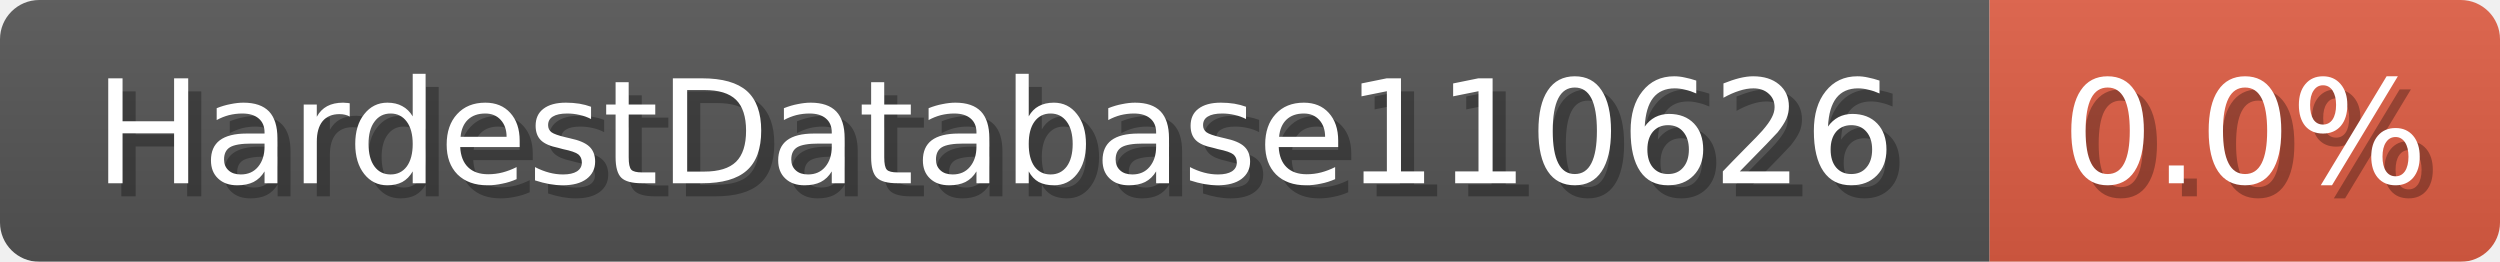
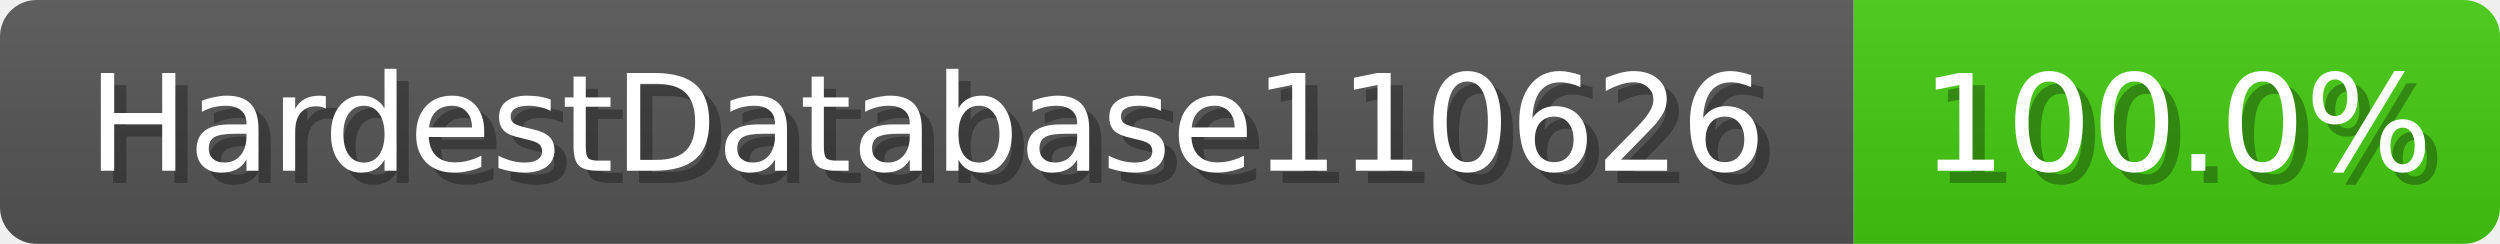
- <svg xmlns="http://www.w3.org/2000/svg" width="191" height="20">
+ <svg xmlns="http://www.w3.org/2000/svg" width="205" height="20">
  <linearGradient id="b" x2="0" y2="100%">
    <stop offset="0" stop-color="#bbb" stop-opacity=".1" />
    <stop offset="1" stop-opacity=".1" />
  </linearGradient>
  <mask id="anybadge_1">
-     <rect width="191" height="20" rx="3" fill="#fff" />
+     <rect width="205" height="20" rx="3" fill="#fff" />
  </mask>
  <g mask="url(#anybadge_1)">
    <path fill="#555" d="M0 0h152v20H0z" />
-     <path fill="#e05d44" d="M152 0h39v20H152z" />
-     <path fill="url(#b)" d="M0 0h191v20H0z" />
+     <path fill="#4c1" d="M152 0h53v20H152z" />
+     <path fill="url(#b)" d="M0 0h205v20H0z" />
  </g>
  <g fill="#fff" text-anchor="middle" font-family="DejaVu Sans,Verdana,Geneva,sans-serif" font-size="11">
    <text x="77.0" y="15" fill="#010101" fill-opacity=".3">HardestDatabase110626</text>
    <text x="76.0" y="14">HardestDatabase110626</text>
  </g>
  <g fill="#fff" text-anchor="middle" font-family="DejaVu Sans,Verdana,Geneva,sans-serif" font-size="11">
-     <text x="172.5" y="15" fill="#010101" fill-opacity=".3">0.0%</text>
-     <text x="171.5" y="14">0.0%</text>
+     <text x="179.5" y="15" fill="#010101" fill-opacity=".3">100.0%</text>
+     <text x="178.5" y="14">100.0%</text>
  </g>
</svg>
